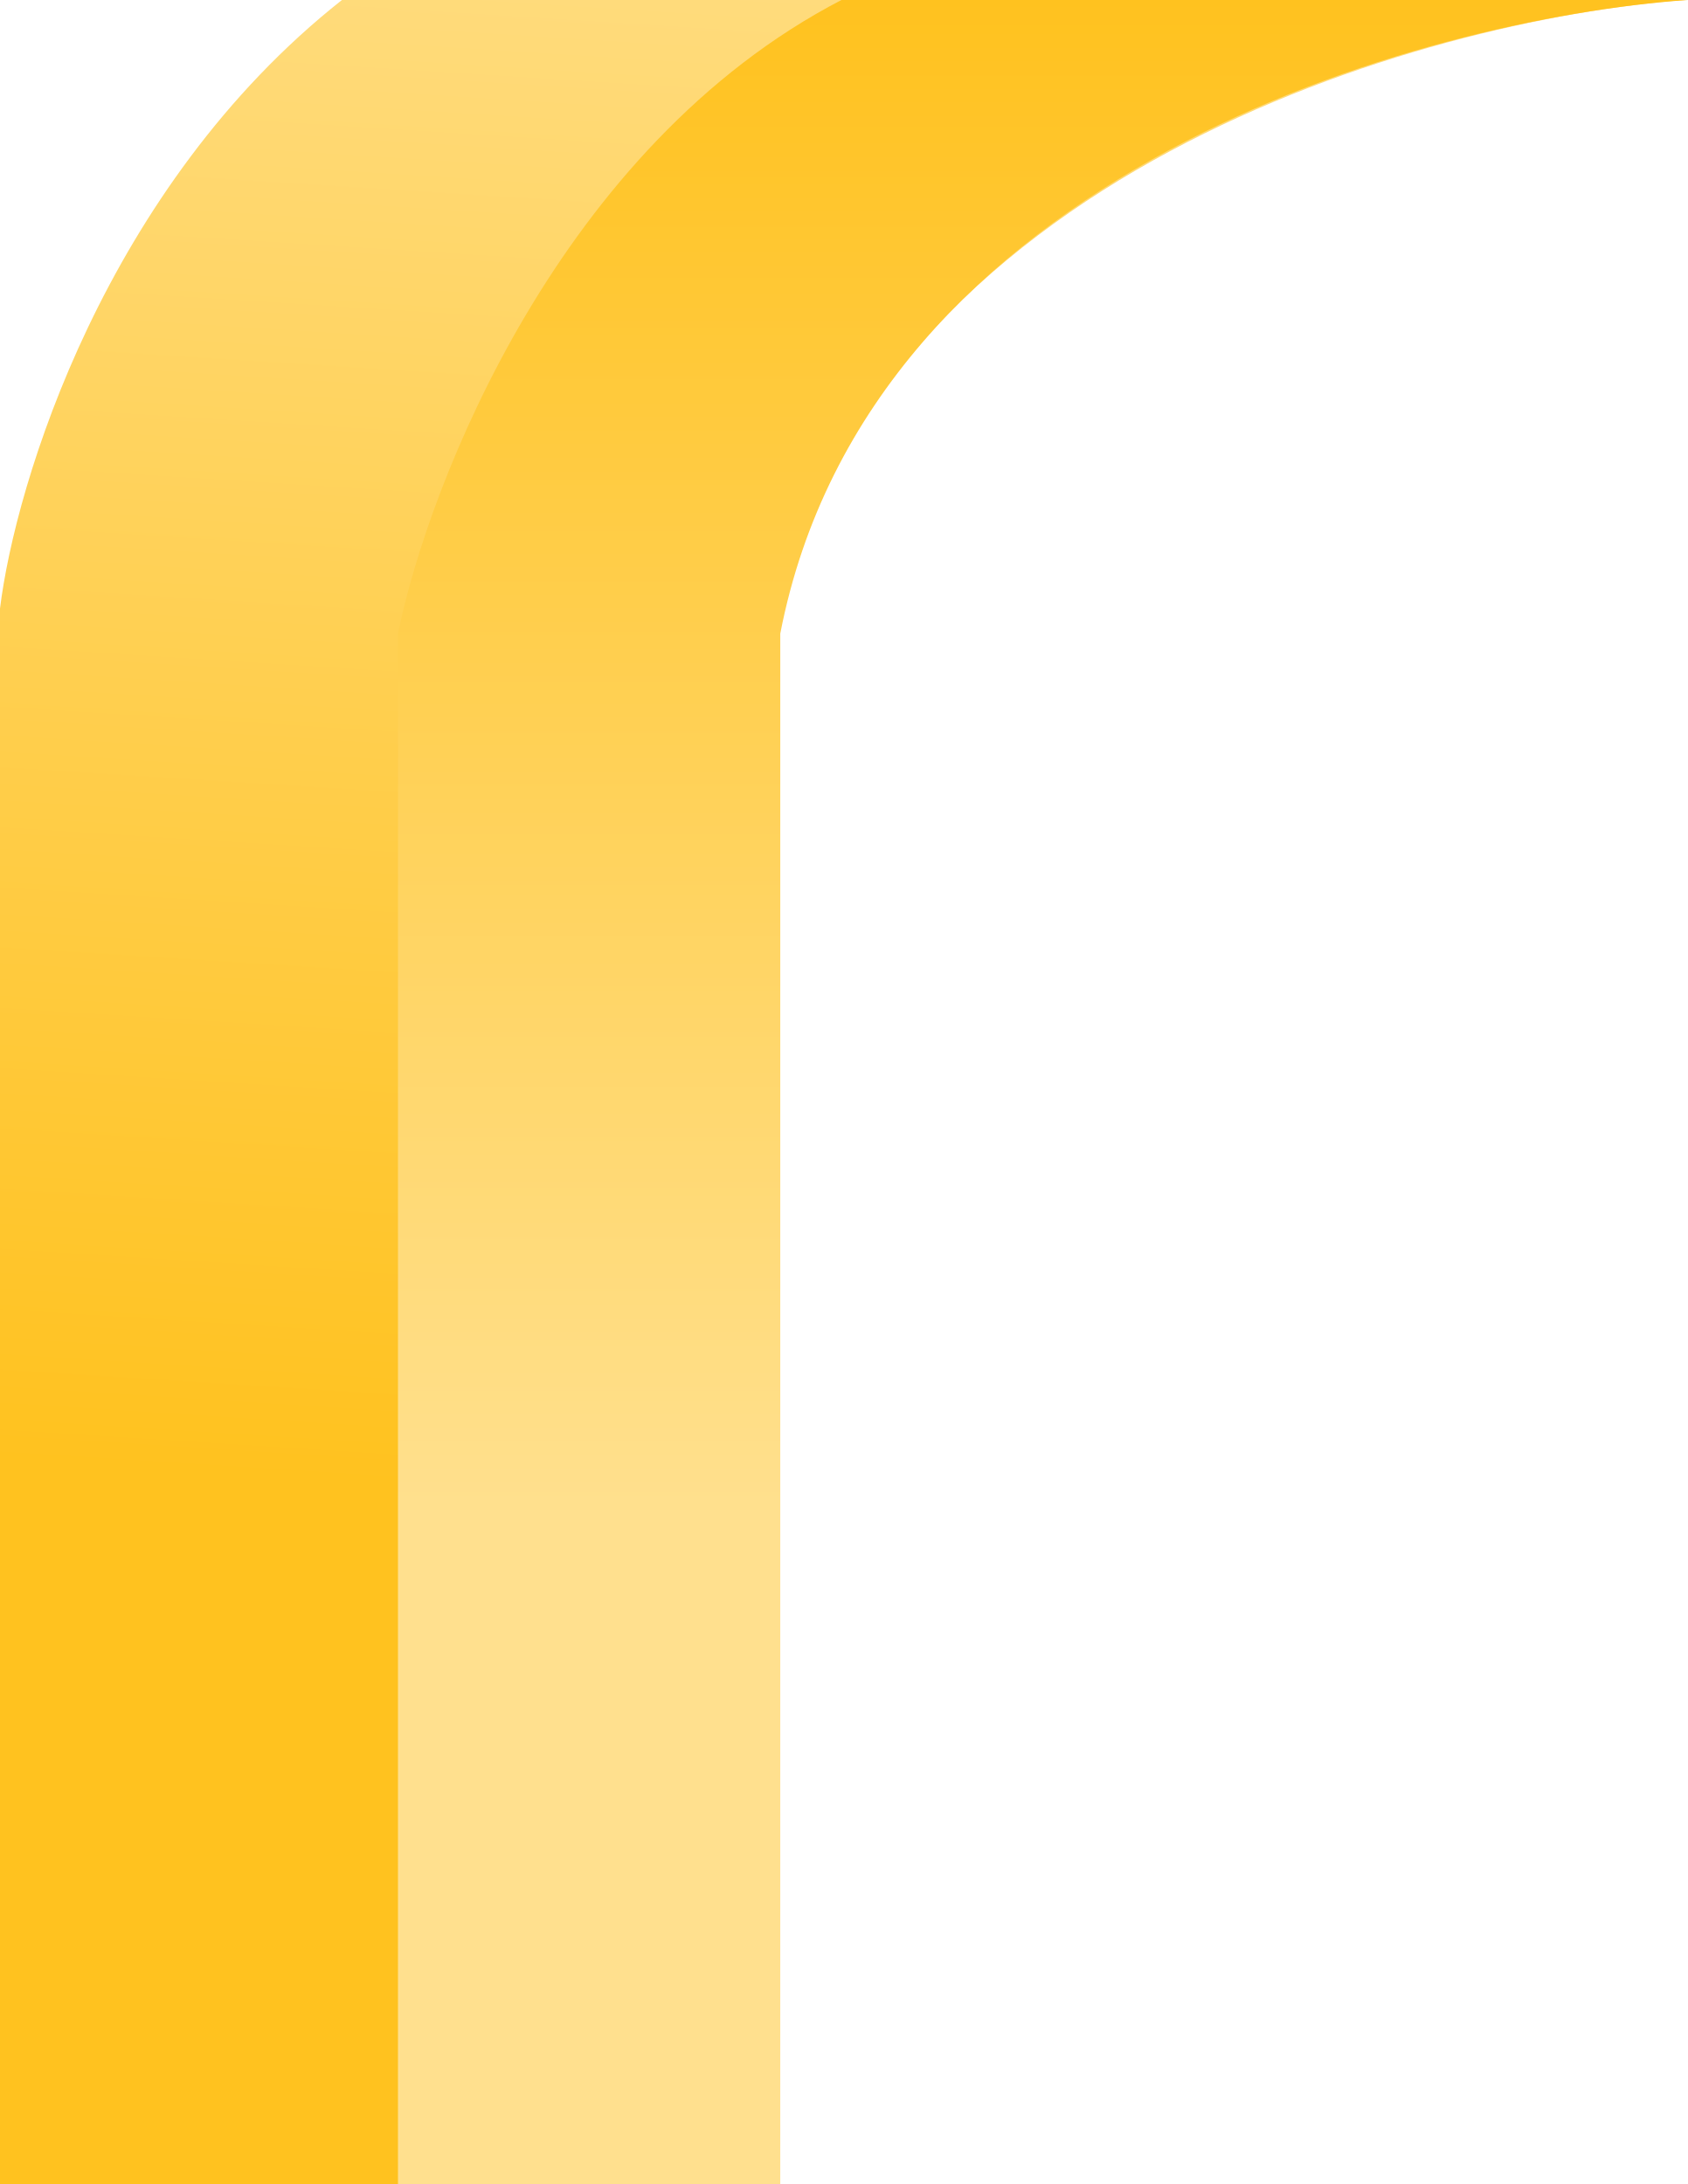
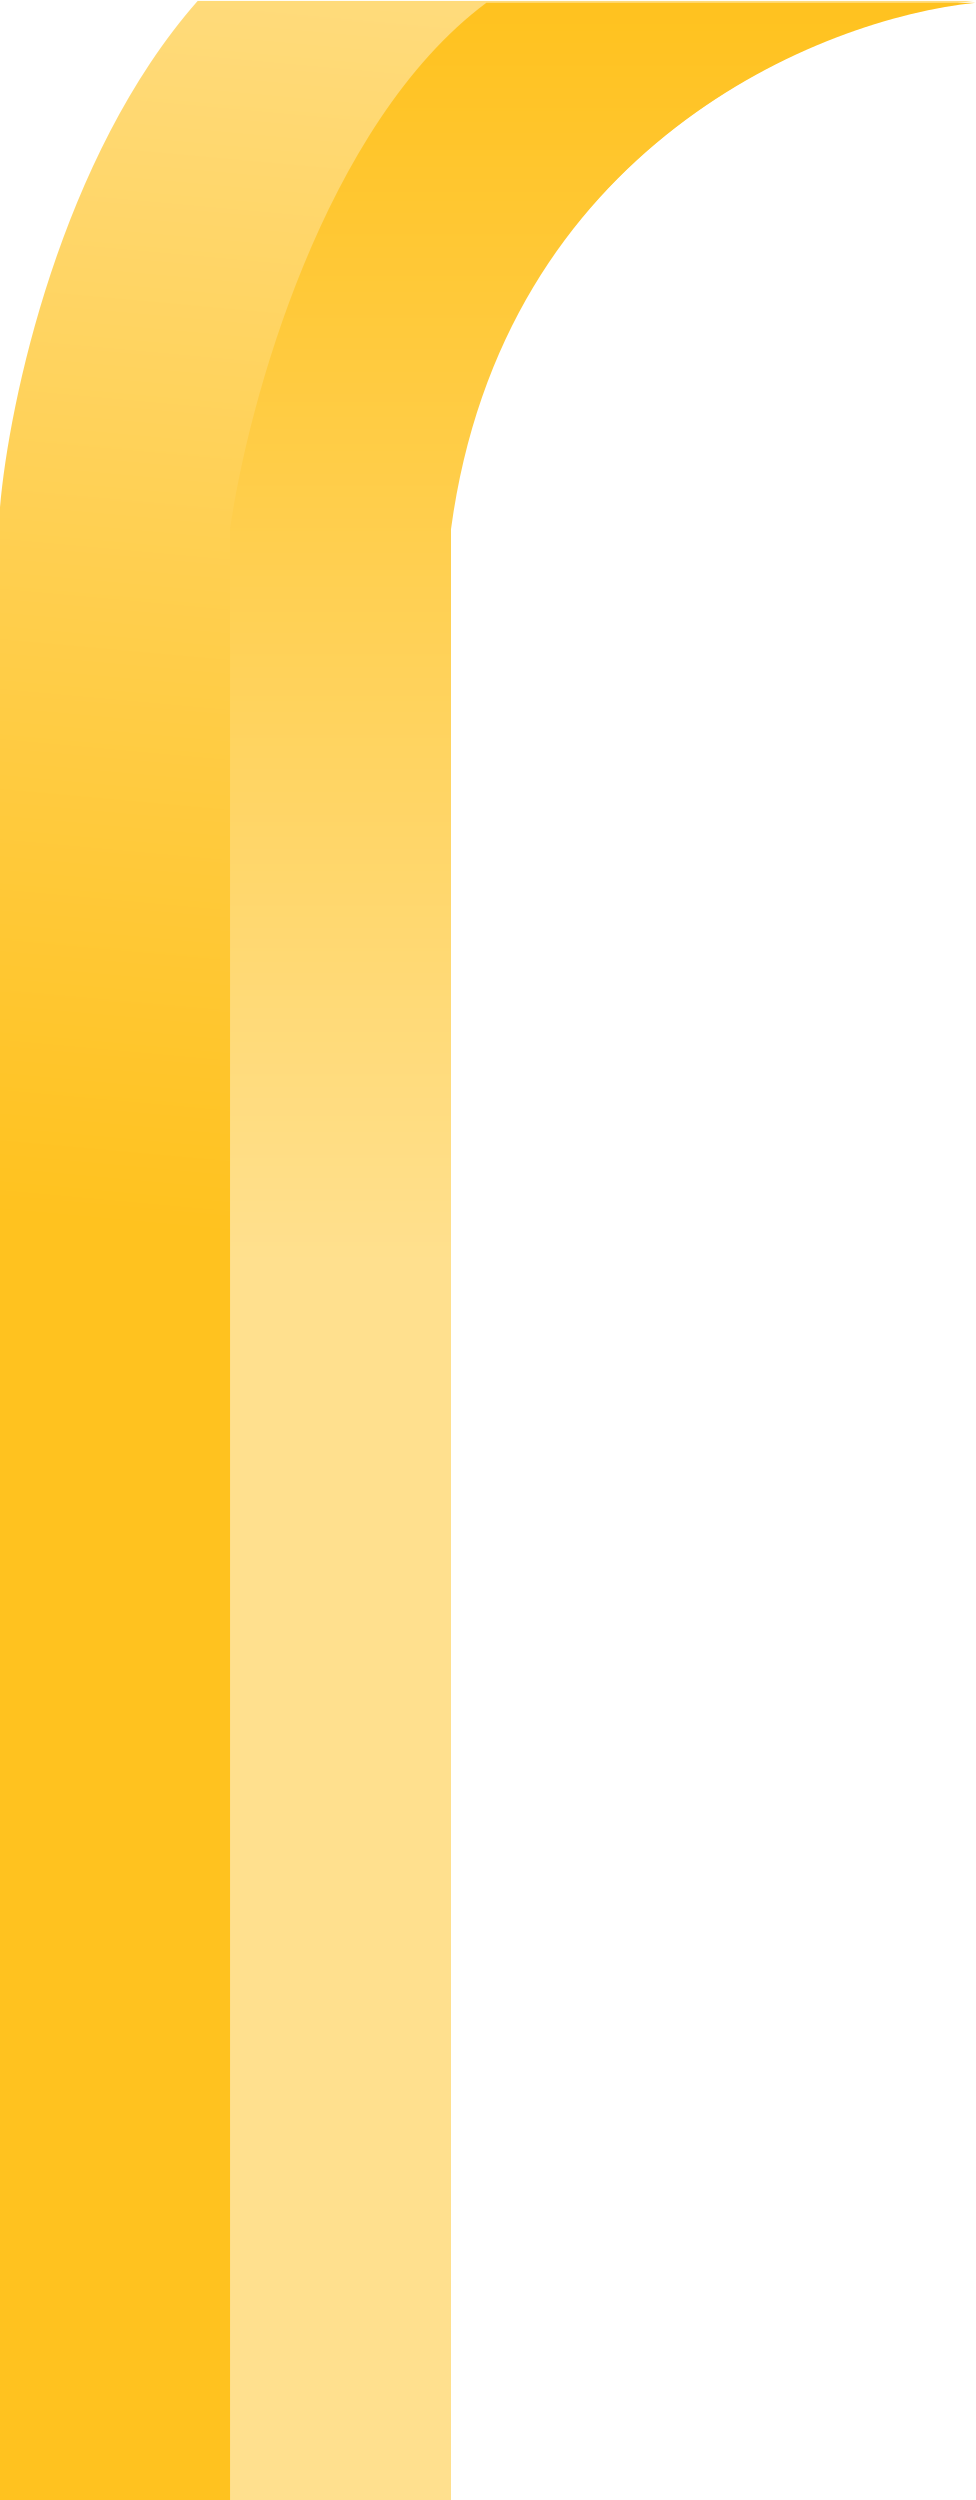
- <svg xmlns="http://www.w3.org/2000/svg" width="547" height="708" viewBox="0 0 547 708" fill="none">
-   <path d="M8.36904e-05 197.281L4.82949e-05 708L249.79 708L249.79 204.499C284.199 56.297 461.533 6.416 545.9 8.64957e-05L110.834 6.62044e-05C34.078 60.628 4.963 156.782 8.36904e-05 197.281Z" fill="url(#paint0_linear_5944_464)" />
-   <path d="M129 205.411L129 708L252.913 708L252.913 205.411C281.991 55.582 461.087 6.042 547 2.57813e-05L272.739 8.86551e-06C181.539 47.365 138.913 156.676 129 205.411Z" fill="url(#paint1_linear_5944_464)" />
+ <svg xmlns="http://www.w3.org/2000/svg" width="547" height="1402" viewBox="0 0 547 1402" fill="none">
+   <path d="M0 284.414L0 1402L249.821 1402L249.821 294.8C284.233 81.535 461.589 9.754 545.966 0.521L110.848 0.521C34.082 87.766 4.963 226.135 0 284.414Z" fill="url(#paint0_linear_6135_205)" />
+   <path d="M129.011 296.748L129.011 1402L252.921 1402L252.921 296.748C281.999 81.437 461.089 10.246 547 1.564L272.747 1.564C181.549 69.63 138.924 226.714 129.011 296.748Z" fill="url(#paint1_linear_6135_205)" />
  <defs>
-     <linearGradient id="paint0_linear_5944_464" x1="154.562" y1="-102.892" x2="117.581" y2="480.598" gradientUnits="userSpaceOnUse">
+     <linearGradient id="paint0_linear_6135_205" x1="154.58" y1="-147.543" x2="78.336" y2="688.533" gradientUnits="userSpaceOnUse">
      <stop stop-color="#FFE08E" />
      <stop offset="1" stop-color="#FFC21F" />
    </linearGradient>
-     <linearGradient id="paint1_linear_5944_464" x1="338" y1="491.779" x2="338" y2="0" gradientUnits="userSpaceOnUse">
+     <linearGradient id="paint1_linear_6135_205" x1="338.006" y1="708.269" x2="338.006" y2="1.564" gradientUnits="userSpaceOnUse">
      <stop stop-color="#FFE08E" />
      <stop offset="1" stop-color="#FFC21F" />
    </linearGradient>
  </defs>
</svg>
